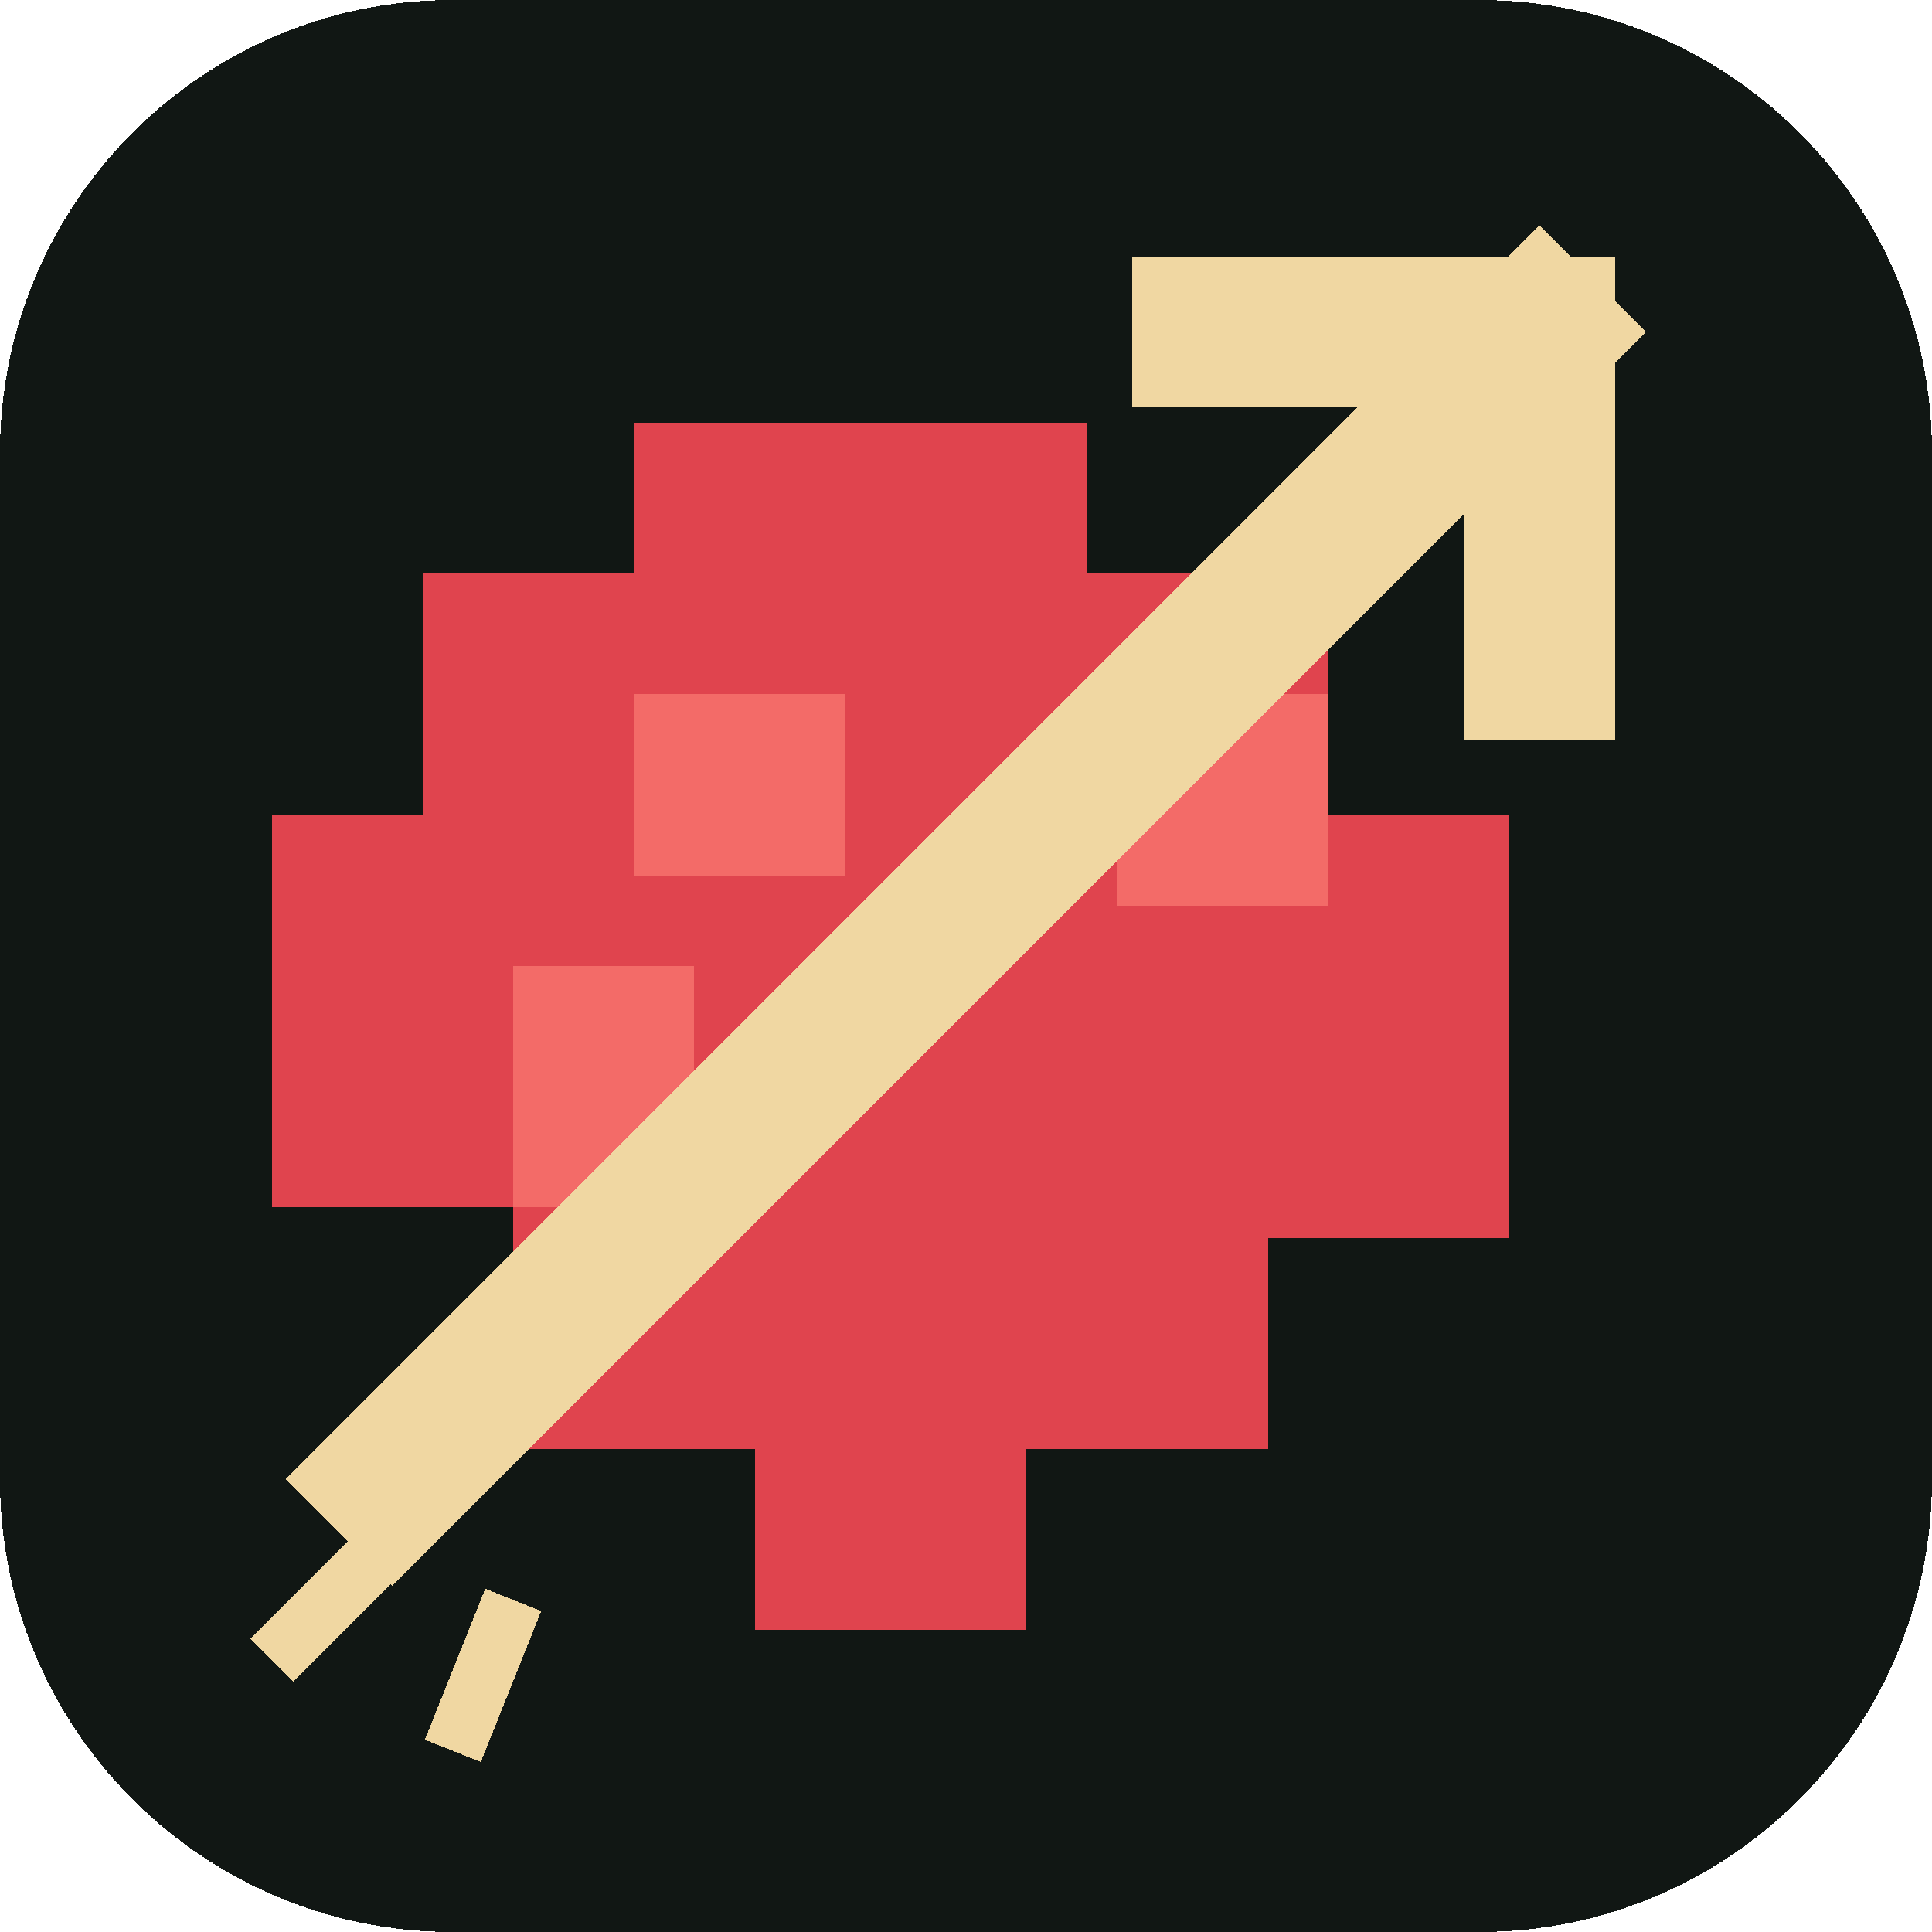
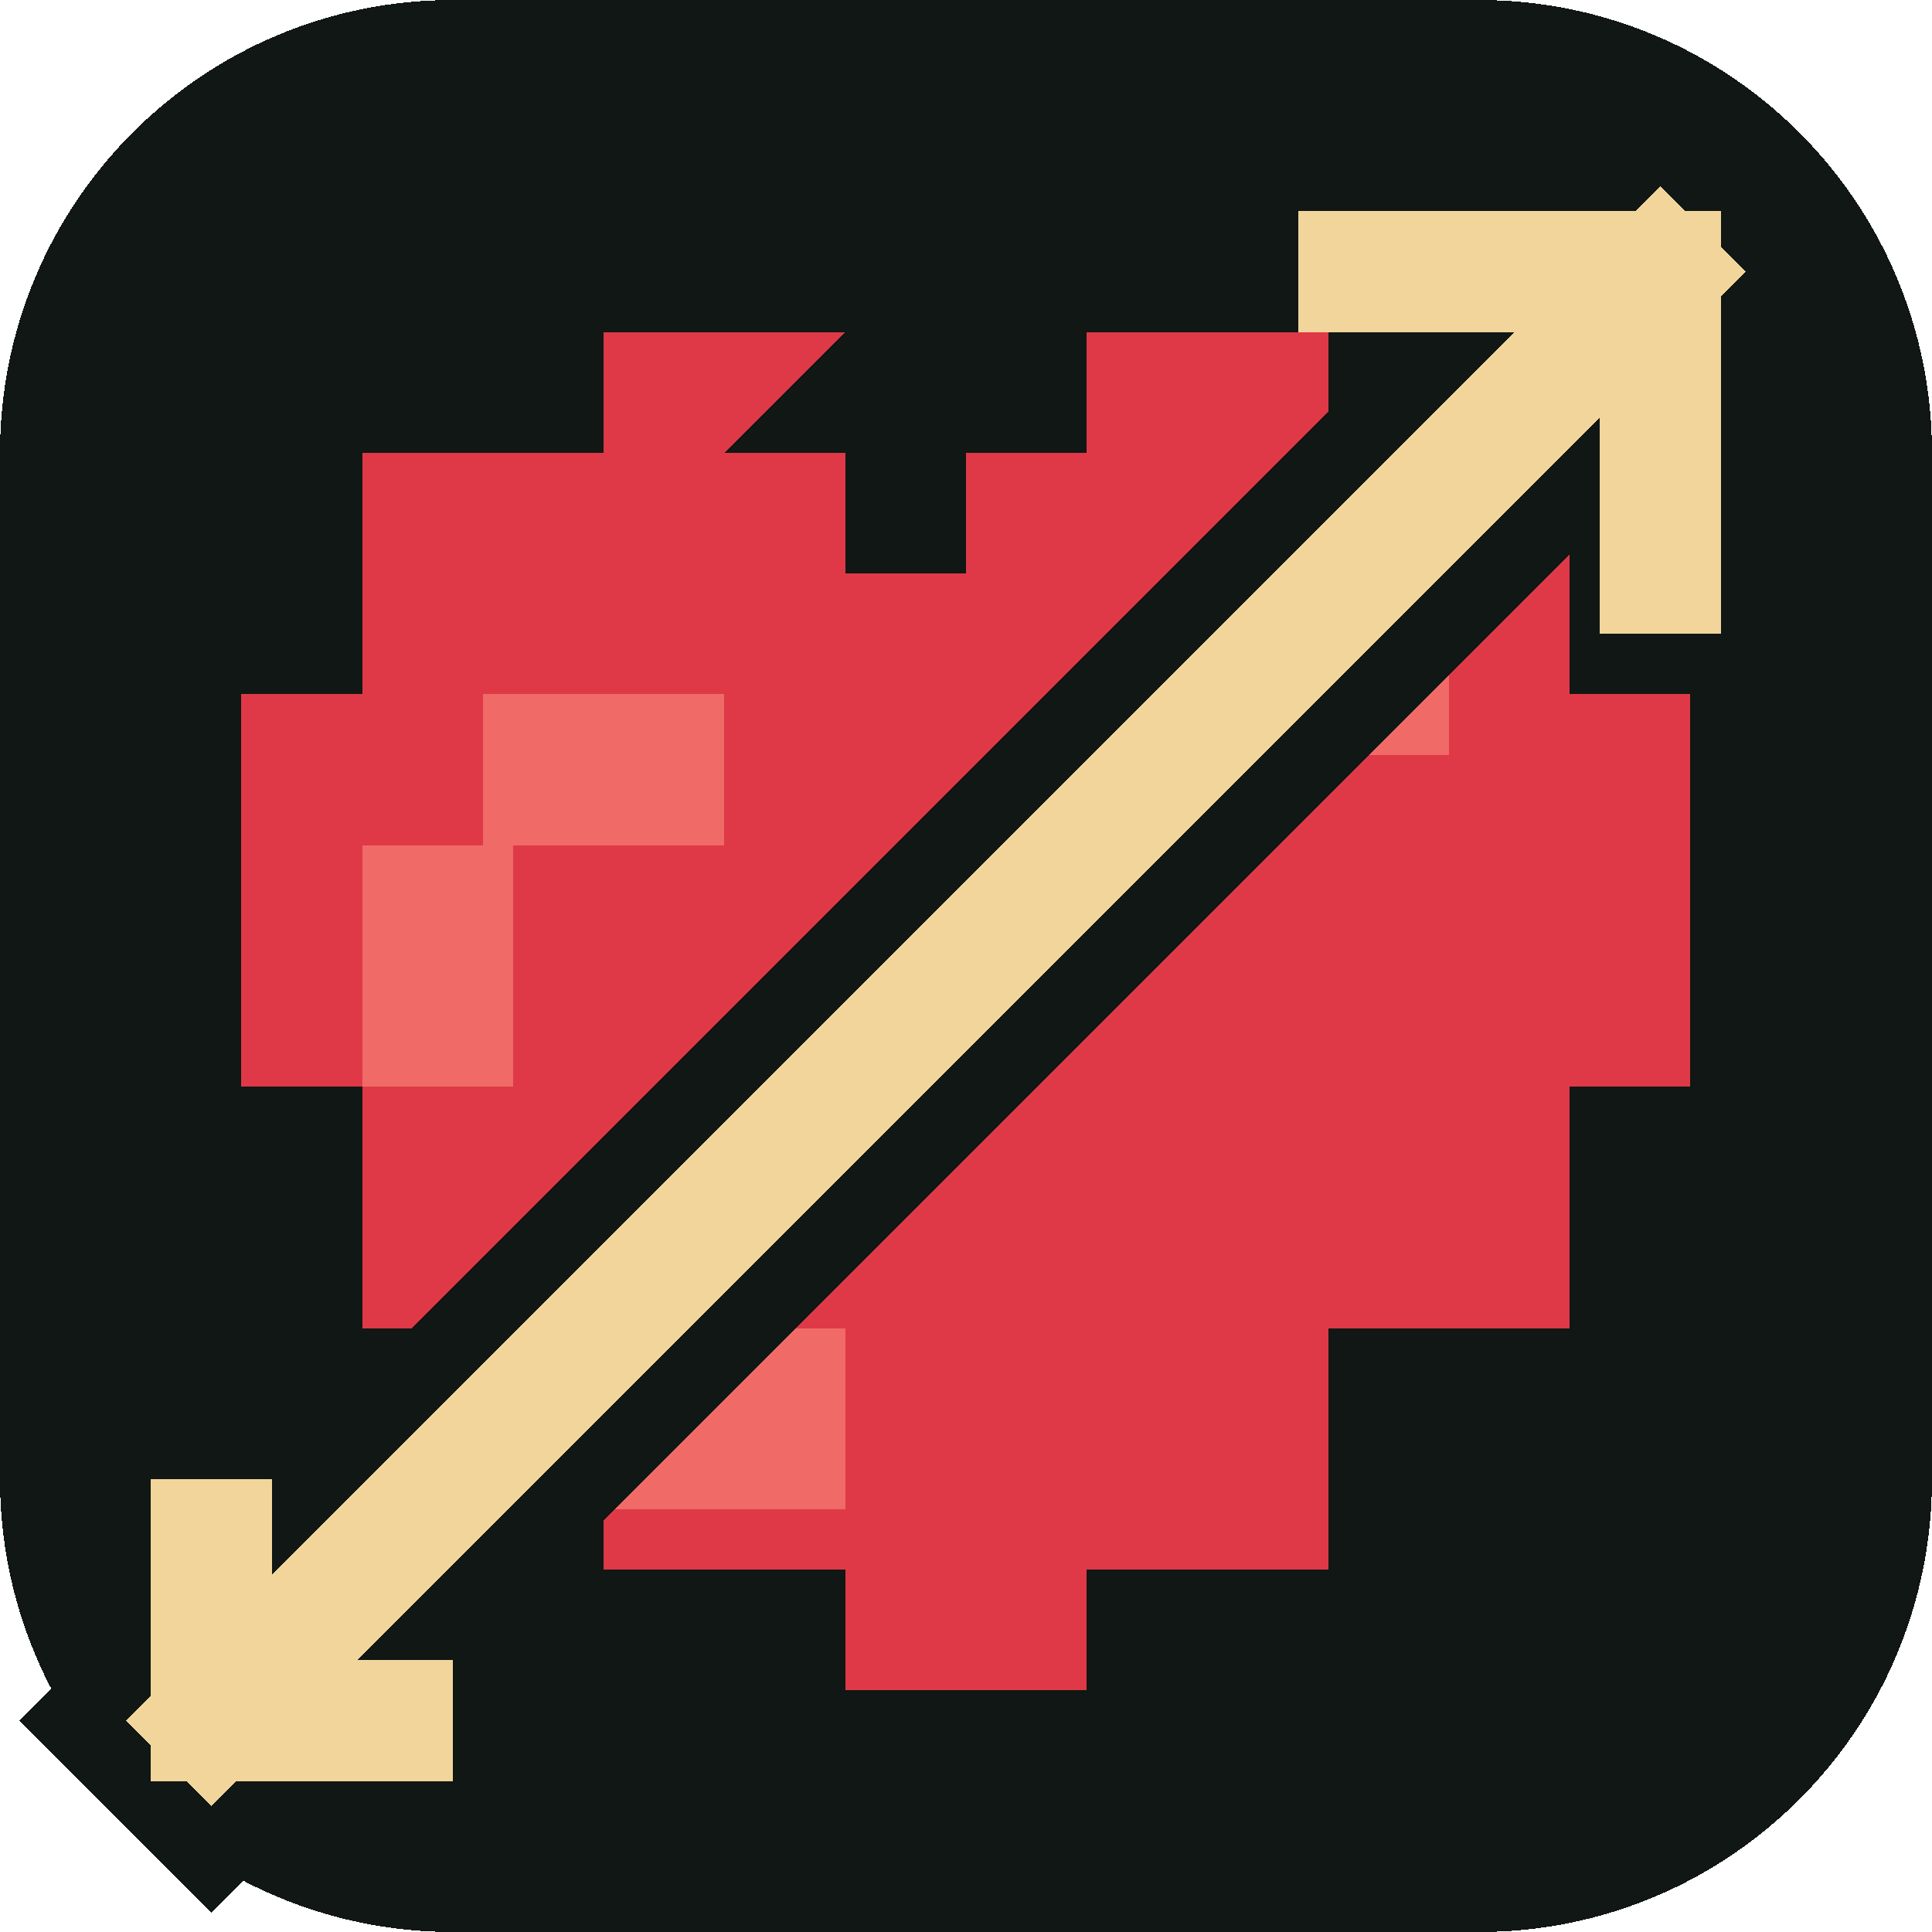
<svg xmlns="http://www.w3.org/2000/svg" viewBox="0 0 64 64" shape-rendering="crispEdges">
  <rect width="64" height="64" rx="15" fill="#111714" />
-   <path fill="#e0444e" d="M29 14h-8v5h-7v8h-5v13h8v8h8v6h9v-6h8v-7h8V27h-6v-8h-8v-5h-7v5" />
-   <path fill="#f36b68" d="M21 23h7v6h-7zm16 0h7v7h-7zM17 32h6v8h-6z" />
-   <path d="M13 49L51 11m-11 0h11v11" fill="none" stroke="#f0d7a2" stroke-width="5" stroke-linecap="square" stroke-linejoin="miter" />
-   <path d="M14 50l-5 5m8-2-2 5" stroke="#f0d7a2" stroke-width="2" />
+   <path fill="#df3947" d="M28 11h-8v4h-8v8H8v13h4v8h8v8h8v4h8v-4h8v-8h8v-8h4V23h-4v-8h-8v-4h-8v4h-4v4h-4v-4h-4z" />
+   <path fill="#f06a67" d="M16 23h8v5h-8zm24-5h8v7h-8zM12 28h5v8h-5zm8 16h8v6h-8z" />
+   <path d="M7 57L55 9" fill="none" stroke="#101714" stroke-width="9" stroke-linecap="square" />
+   <path d="M7 57L55 9" fill="none" stroke="#f1d59b" stroke-width="4" stroke-linecap="square" />
+   <path d="M43 9h12v12M7 49v8h8" fill="none" stroke="#f1d59b" stroke-width="4" stroke-linejoin="miter" />
</svg>
